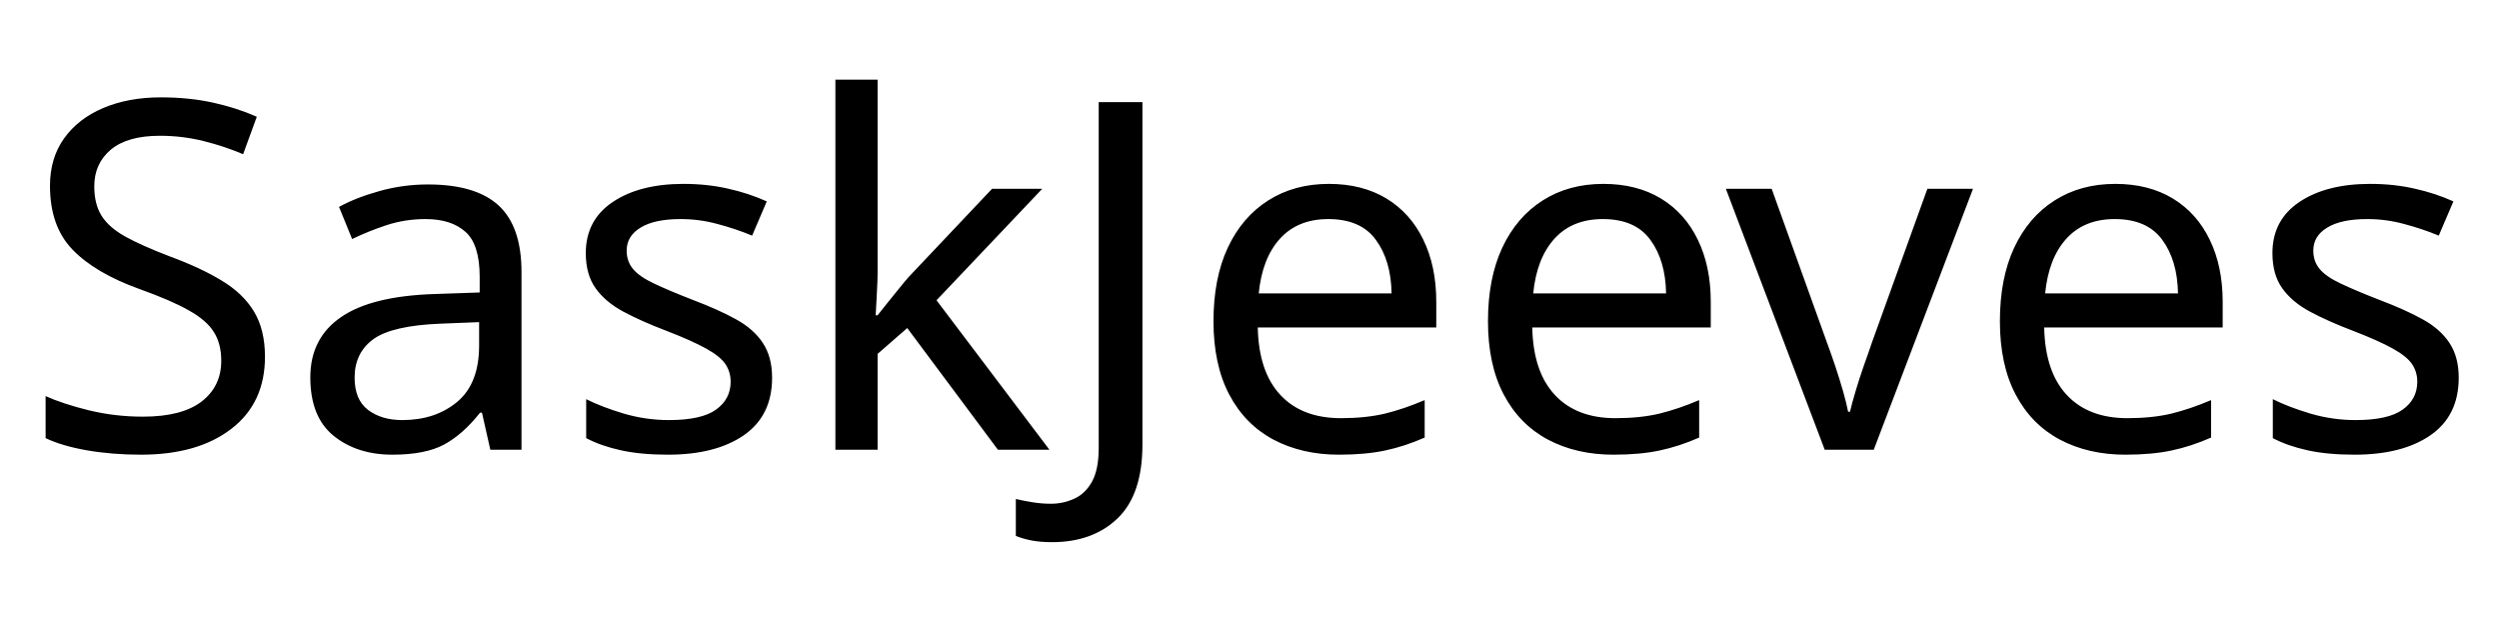
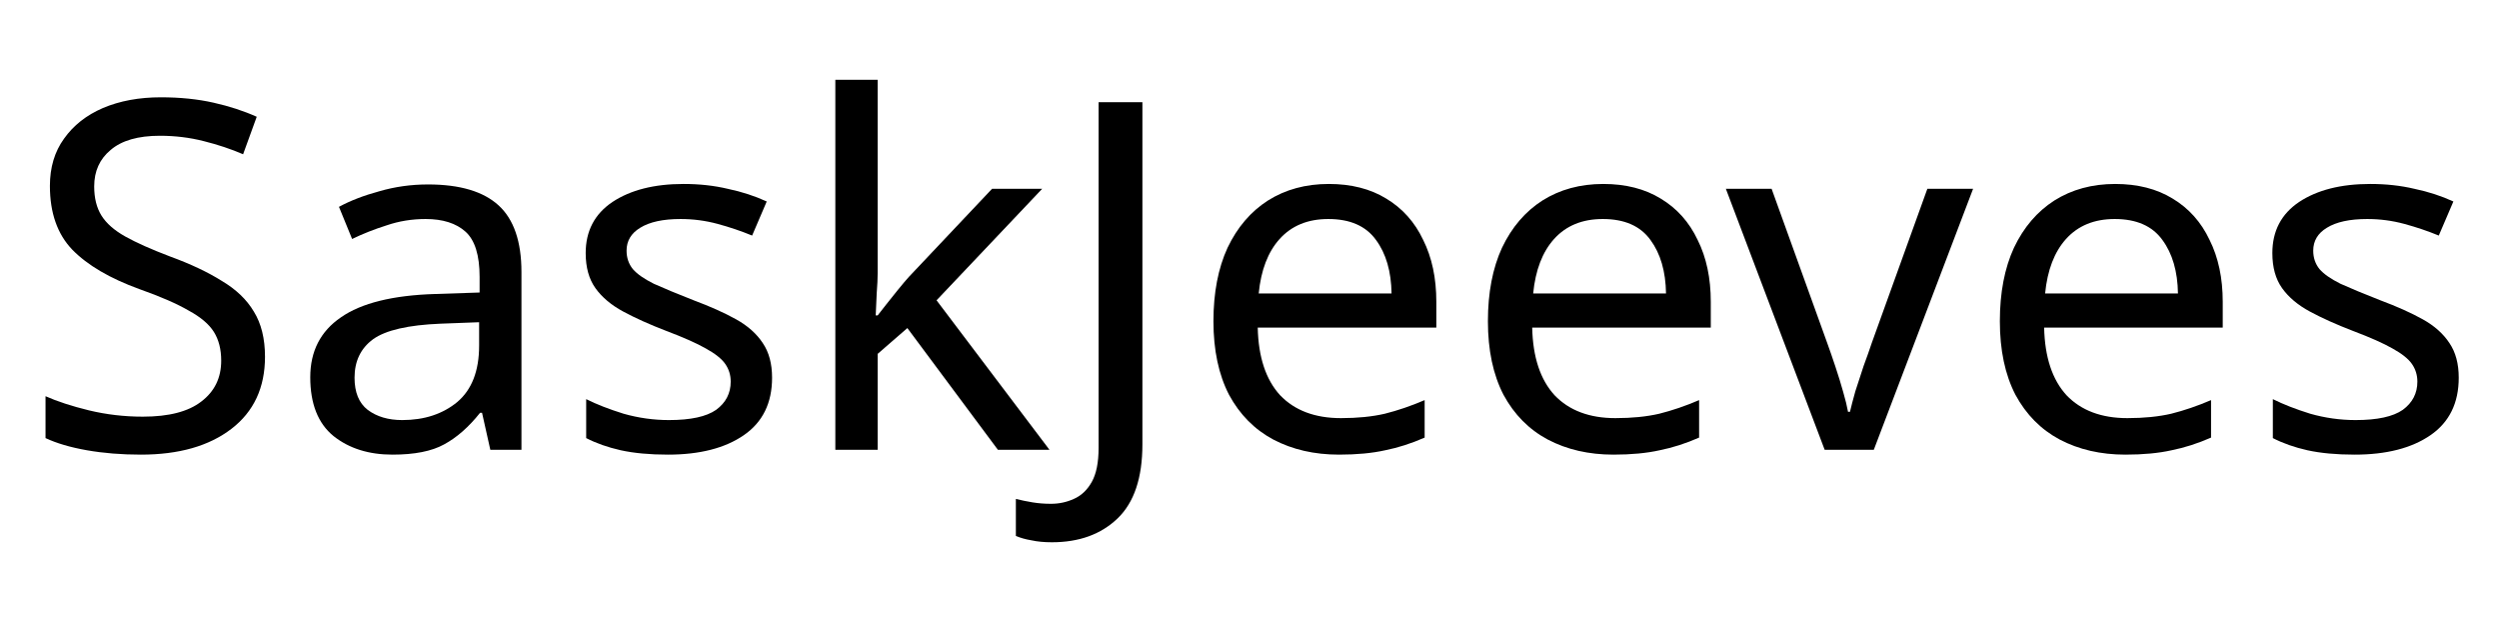
<svg xmlns="http://www.w3.org/2000/svg" width="261" height="66" viewBox="0 0 261 66" fill="none" version="1.1" id="svg25">
  <defs id="defs29">
    <rect x="2.715" y="2.335" width="254.916" height="61.491" id="rect51141" />
    <rect x="0.257" y="8.372" width="153.449" height="47.345" id="rect41129" />
    <rect x="7.734" y="7.107" width="139.982" height="44.616" id="rect33159" />
  </defs>
-   <g id="logo-symbol-wordmark">
-     <defs id="defs42069">
-       <linearGradient id="linearGradient42067" x1="30.5" y1="0.013" x2="30.5" y2="65.013" gradientUnits="userSpaceOnUse">
-         <stop stop-color="#6364FF" id="stop42063" />
-         <stop offset="1" stop-color="#563ACC" id="stop42065" />
-       </linearGradient>
-     </defs>
-     <text xml:space="preserve" id="text51139" style="font-style:normal;font-weight:normal;font-size:40px;line-height:1.25;font-family:sans-serif;white-space:pre;shape-inside:url(#rect51141);fill:#000000;fill-opacity:1;stroke:none" transform="matrix(1.270623,0,0,1.270623,-1.286772,-2.254021)">
-       <tspan x="2.715" y="38.729" id="tspan52910">SaskJeeves</tspan>
-     </text>
+   <g aria-label="SaskJeeves" transform="matrix(1.270623,0,0,1.270623,-1.286772,-2.254021)" id="logo-symbol-wordmark" style="font-size:40px;line-height:1.25;white-space:pre;shape-inside:url(#rect51141);fill:#000000">
+     <path d="m 22.795,31.089 q 0,3.8 -2.76,5.92 -2.76,2.12 -7.44,2.12 -2.4,0 -4.44,-0.36 -2.04,-0.36 -3.4,-1 v -3.44 q 1.44,0.64 3.56,1.16 2.16,0.52 4.44,0.52 3.2,0 4.8,-1.24 1.64,-1.24 1.64,-3.36 0,-1.4 -0.6,-2.36 -0.6,-0.96 -2.08,-1.76 -1.44,-0.84 -4.04,-1.76 -3.64,-1.32 -5.52,-3.24 -1.84,-1.92 -1.84,-5.24 0,-2.28 1.16,-3.88 1.16,-1.64 3.2,-2.52 2.08,-0.88 4.76,-0.88 2.36,0 4.32,0.44 1.96,0.44 3.56,1.16 l -1.12,3.08 q -1.48,-0.64 -3.24,-1.08 -1.72,-0.44 -3.6,-0.44 -2.68,0 -4.04,1.16 -1.36,1.12 -1.36,3 0,1.44 0.6,2.4 0.6,0.96 1.96,1.72 1.36,0.76 3.68,1.64 2.52,0.92 4.24,2 1.76,1.04 2.64,2.52 0.92,1.48 0.92,3.72 z" id="path53675" />
+     <path d="m 36.195,16.929 q 3.92,0 5.8,1.72 1.88,1.72 1.88,5.48 v 14.6 h -2.56 l -0.68,-3.04 h -0.16 q -1.4,1.76 -2.96,2.6 -1.52,0.84 -4.24,0.84 -2.92,0 -4.84,-1.52 -1.92,-1.56 -1.92,-4.84 0,-3.2 2.52,-4.92 2.52,-1.76 7.76,-1.92 l 3.64,-0.12 v -1.28 q 0,-2.68 -1.16,-3.72 -1.16,-1.04 -3.28,-1.04 -1.68,0 -3.2,0.52 -1.52,0.48 -2.84,1.12 l -1.08,-2.64 q 1.4,-0.76 3.32,-1.28 1.92,-0.56 4,-0.56 z m 1.04,11.44 q -4,0.16 -5.56,1.28 -1.52,1.12 -1.52,3.16 0,1.8 1.08,2.64 1.12,0.84 2.84,0.84 2.72,0 4.52,-1.48 1.8,-1.52 1.8,-4.64 v -1.92 z" id="path53677" />
+     <path d="m 64.475,32.809 q 0,3.12 -2.32,4.72 -2.32,1.6 -6.24,1.6 -2.24,0 -3.88,-0.36 -1.6,-0.36 -2.84,-1 v -3.2 q 1.28,0.64 3.08,1.2 1.84,0.52 3.72,0.52 2.68,0 3.88,-0.84 1.2,-0.88 1.2,-2.32 0,-0.8 -0.44,-1.44 -0.44,-0.64 -1.6,-1.28 -1.12,-0.64 -3.24,-1.44 -2.08,-0.8 -3.56,-1.6 -1.48,-0.8 -2.28,-1.92 -0.8,-1.12 -0.8,-2.88 0,-2.72 2.2,-4.2 2.24,-1.48 5.84,-1.48 1.96,0 3.64,0.4 1.72,0.36 3.2,1.04 l -1.2,2.8 q -1.36,-0.56 -2.84,-0.96 -1.48,-0.4 -3.04,-0.4 -2.16,0 -3.32,0.72 -1.12,0.68 -1.12,1.88 0,0.88 0.52,1.52 0.52,0.6 1.72,1.2 1.24,0.56 3.28,1.36 2.04,0.76 3.48,1.56 1.44,0.8 2.2,1.96 0.76,1.12 0.76,2.84 z" id="path53679" />
+     <path d="m 73.155,24.209 q 0,0.64 -0.08,1.68 -0.04,1.04 -0.08,1.8 h 0.16 q 0.24,-0.32 0.72,-0.92 0.48,-0.6 0.96,-1.2 0.52,-0.64 0.88,-1.04 l 6.84,-7.24 h 4.12 l -8.68,9.16 9.28,12.28 h -4.24 l -7.44,-10 -2.44,2.12 v 7.88 h -3.48 V 8.329 h 3.48 z" id="path53681" />
+     <path d="m 87.475,46.329 q -0.96,0 -1.68,-0.16 -0.72,-0.12 -1.28,-0.36 v -3.04 q 0.64,0.16 1.36,0.28 0.72,0.12 1.52,0.12 1,0 1.88,-0.4 0.92,-0.4 1.48,-1.4 0.56,-1 0.56,-2.8 v -28.4 h 3.6 v 28.12 q 0,4.12 -2.04,6.08 -2.04,1.96 -5.4,1.96 z" id="path53683" />
+     <path d="m 110.235,16.889 q 2.76,0 4.72,1.2 2,1.2 3.04,3.4 1.08,2.16 1.08,5.08 v 2.12 h -14.68 q 0.08,3.64 1.84,5.56 1.8,1.88 5,1.88 2.04,0 3.6,-0.36 1.6,-0.4 3.28,-1.12 v 3.08 q -1.64,0.72 -3.24,1.04 -1.6,0.36 -3.8,0.36 -3.04,0 -5.4,-1.24 -2.32,-1.24 -3.64,-3.68 -1.28,-2.48 -1.28,-6.04 0,-3.52 1.16,-6.04 1.2,-2.52 3.32,-3.88 2.16,-1.36 5,-1.36 z m -0.04,2.88 q -2.52,0 -4,1.64 -1.44,1.6 -1.72,4.48 h 10.92 q -0.04,-2.72 -1.28,-4.4 -1.24,-1.72 -3.92,-1.72 z" id="path53685" />
+     <path d="m 132.795,16.889 q 2.76,0 4.72,1.2 2,1.2 3.04,3.4 1.08,2.16 1.08,5.08 v 2.12 h -14.68 q 0.08,3.64 1.84,5.56 1.8,1.88 5,1.88 2.04,0 3.6,-0.36 1.6,-0.4 3.28,-1.12 v 3.08 q -1.64,0.72 -3.24,1.04 -1.6,0.36 -3.8,0.36 -3.04,0 -5.4,-1.24 -2.32,-1.24 -3.64,-3.68 -1.28,-2.48 -1.28,-6.04 0,-3.52 1.16,-6.04 1.2,-2.52 3.32,-3.88 2.16,-1.36 5,-1.36 z m -0.04,2.88 q -2.52,0 -4,1.64 -1.44,1.6 -1.72,4.48 h 10.92 q -0.04,-2.72 -1.28,-4.4 -1.24,-1.72 -3.92,-1.72 z" id="path53687" />
+     <path d="m 150.995,38.729 -8.12,-21.44 h 3.76 l 4.56,12.64 q 0.32,0.88 0.68,1.96 0.36,1.08 0.64,2.08 0.28,0.96 0.4,1.64 h 0.16 q 0.16,-0.68 0.44,-1.68 0.32,-1 0.68,-2.08 0.4,-1.08 0.68,-1.92 l 4.56,-12.64 h 3.76 l -8.16,21.44 z" id="path53689" />
+     <path d="m 174.875,16.889 q 2.76,0 4.72,1.2 2,1.2 3.04,3.4 1.08,2.16 1.08,5.08 v 2.12 h -14.68 q 0.08,3.64 1.84,5.56 1.8,1.88 5,1.88 2.04,0 3.6,-0.36 1.6,-0.4 3.28,-1.12 v 3.08 q -1.64,0.72 -3.24,1.04 -1.6,0.36 -3.8,0.36 -3.04,0 -5.4,-1.24 -2.32,-1.24 -3.64,-3.68 -1.28,-2.48 -1.28,-6.04 0,-3.52 1.16,-6.04 1.2,-2.52 3.32,-3.88 2.16,-1.36 5,-1.36 z m -0.04,2.88 q -2.52,0 -4,1.64 -1.44,1.6 -1.72,4.48 h 10.92 q -0.04,-2.72 -1.28,-4.4 -1.24,-1.72 -3.92,-1.72 z" id="path53691" />
+     <path d="m 203.114,32.809 q 0,3.12 -2.32,4.72 -2.32,1.6 -6.24,1.6 -2.24,0 -3.88,-0.36 -1.6,-0.36 -2.84,-1 v -3.2 q 1.28,0.64 3.08,1.2 1.84,0.52 3.72,0.52 2.68,0 3.88,-0.84 1.2,-0.88 1.2,-2.32 0,-0.8 -0.44,-1.44 -0.44,-0.64 -1.6,-1.28 -1.12,-0.64 -3.24,-1.44 -2.08,-0.8 -3.56,-1.6 -1.48,-0.8 -2.28,-1.92 -0.8,-1.12 -0.8,-2.88 0,-2.72 2.2,-4.2 2.24,-1.48 5.84,-1.48 1.96,0 3.64,0.4 1.72,0.36 3.2,1.04 l -1.2,2.8 q -1.36,-0.56 -2.84,-0.96 -1.48,-0.4 -3.04,-0.4 -2.16,0 -3.32,0.72 -1.12,0.68 -1.12,1.88 0,0.88 0.52,1.52 0.52,0.6 1.72,1.2 1.24,0.56 3.28,1.36 2.04,0.76 3.48,1.56 1.44,0.8 2.2,1.96 0.76,1.12 0.76,2.84 z" id="path53693" />
  </g>
</svg>
